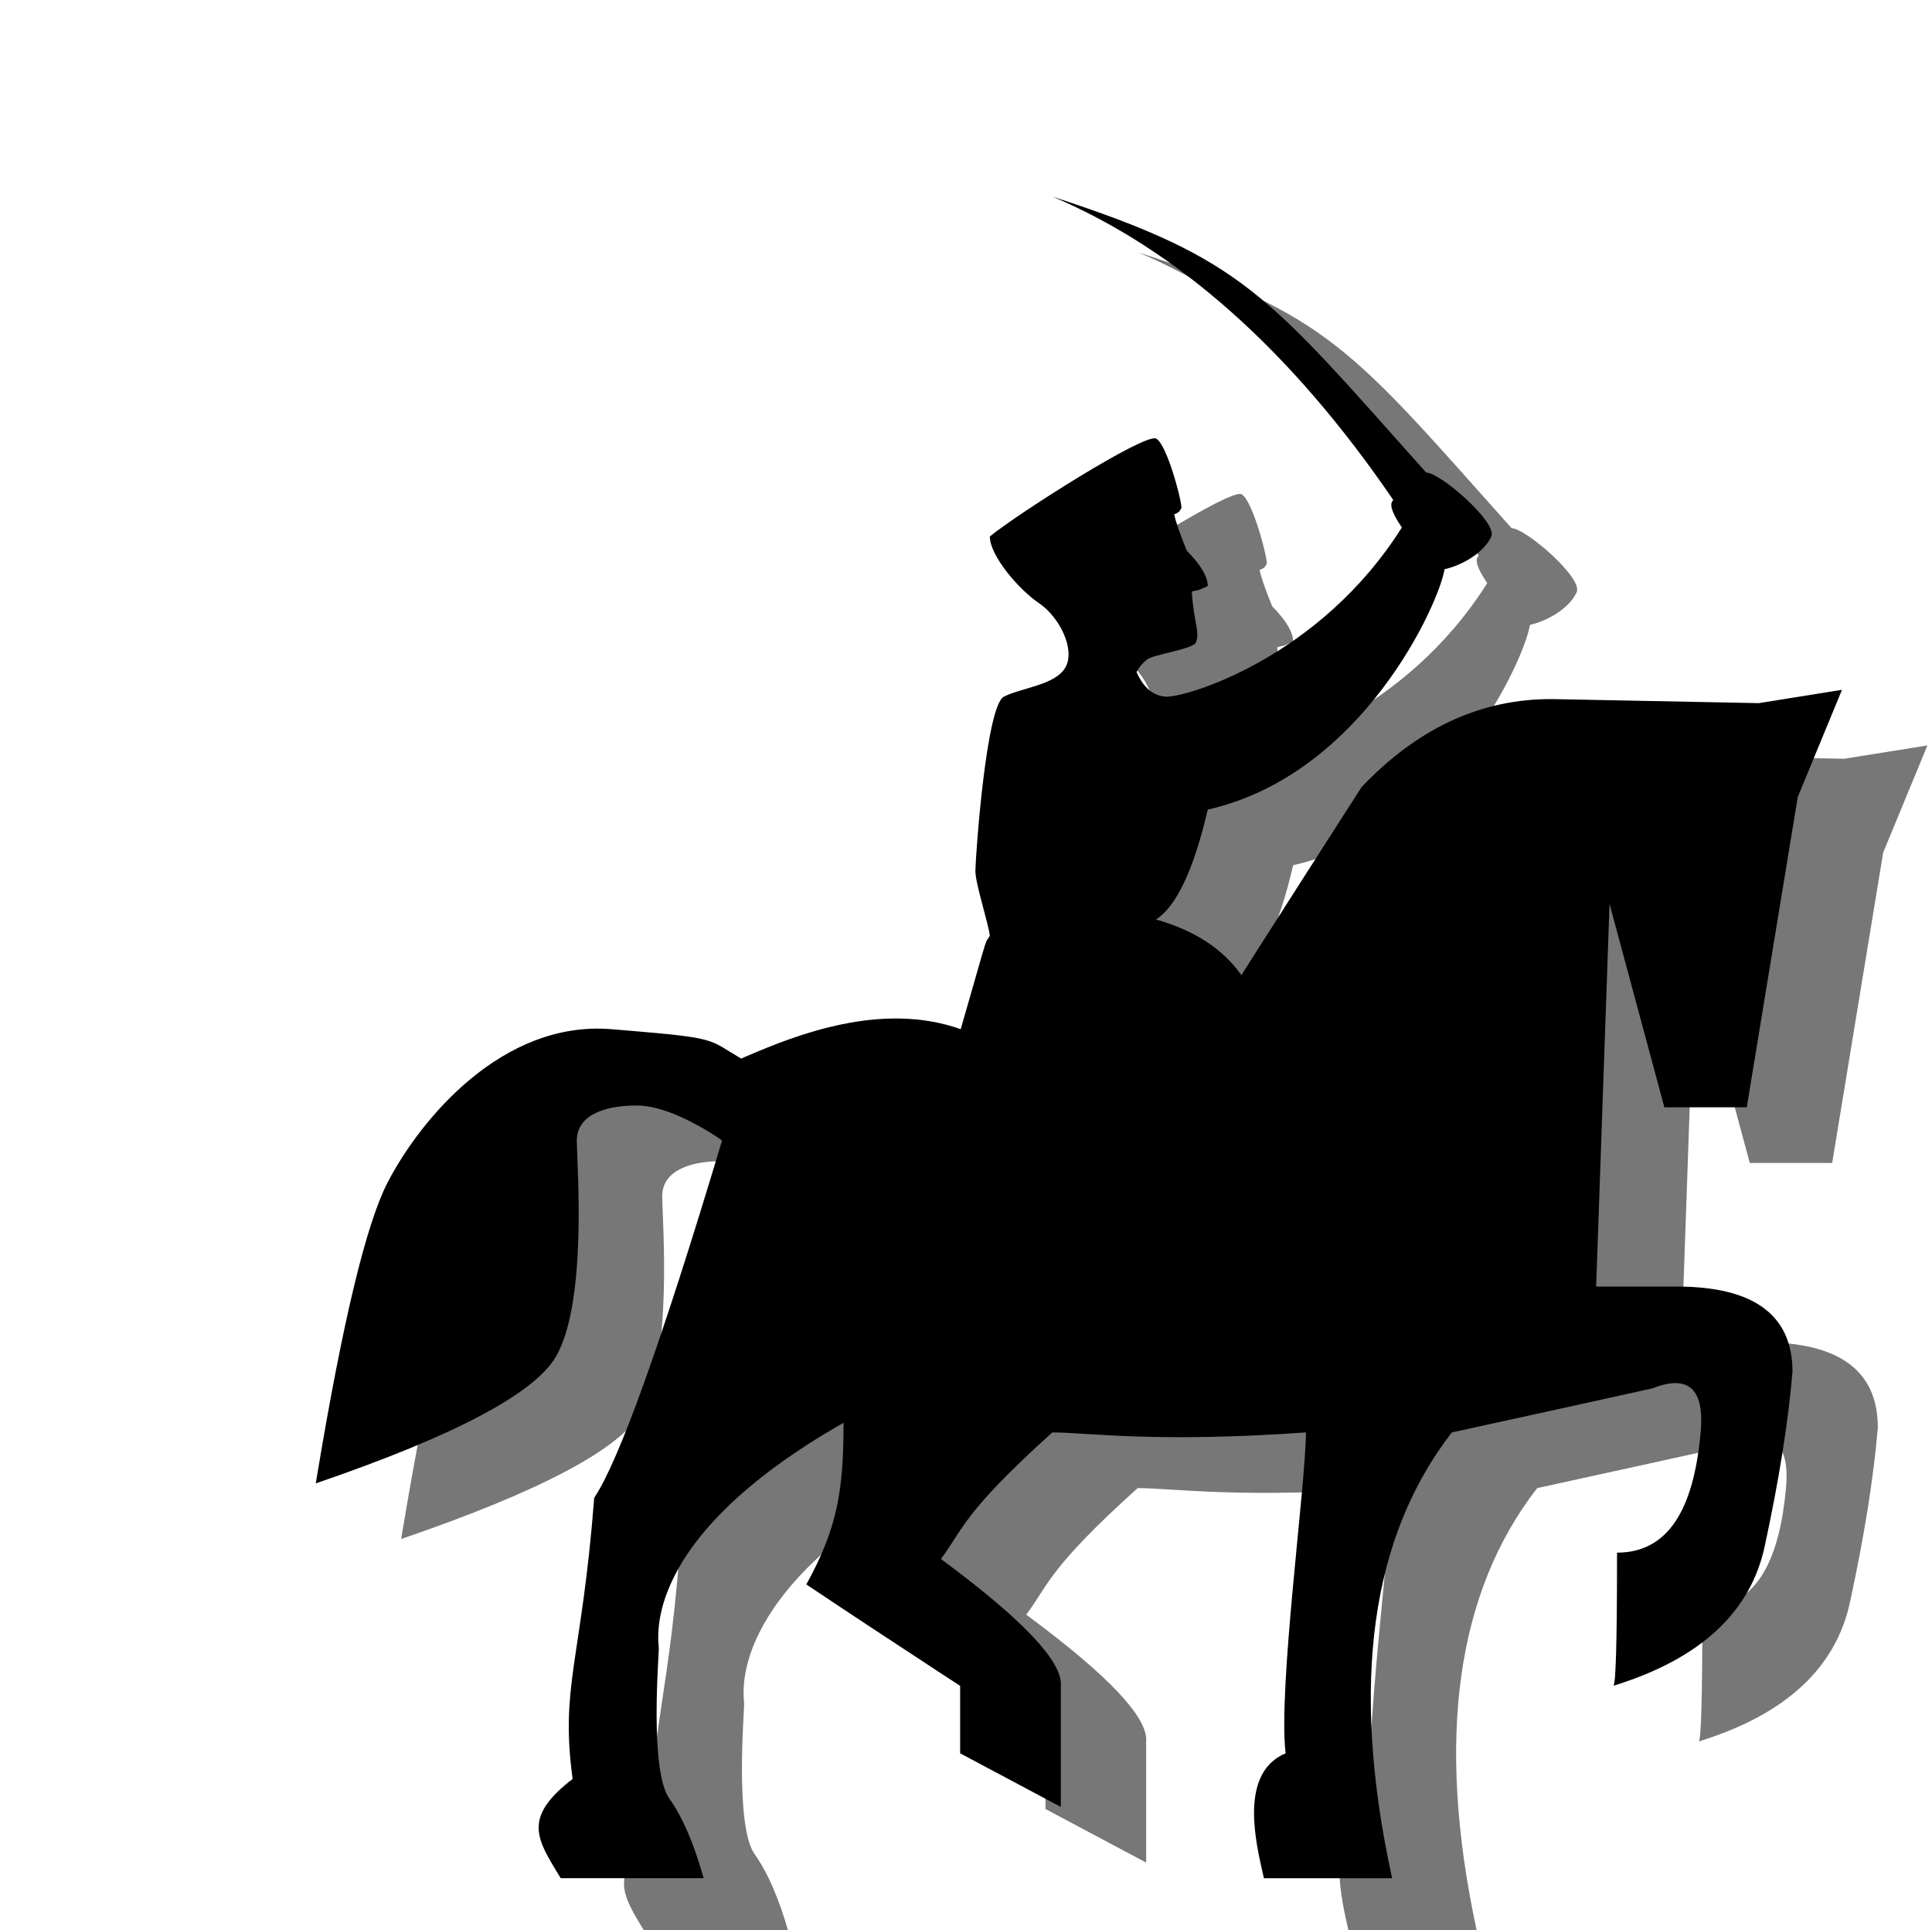
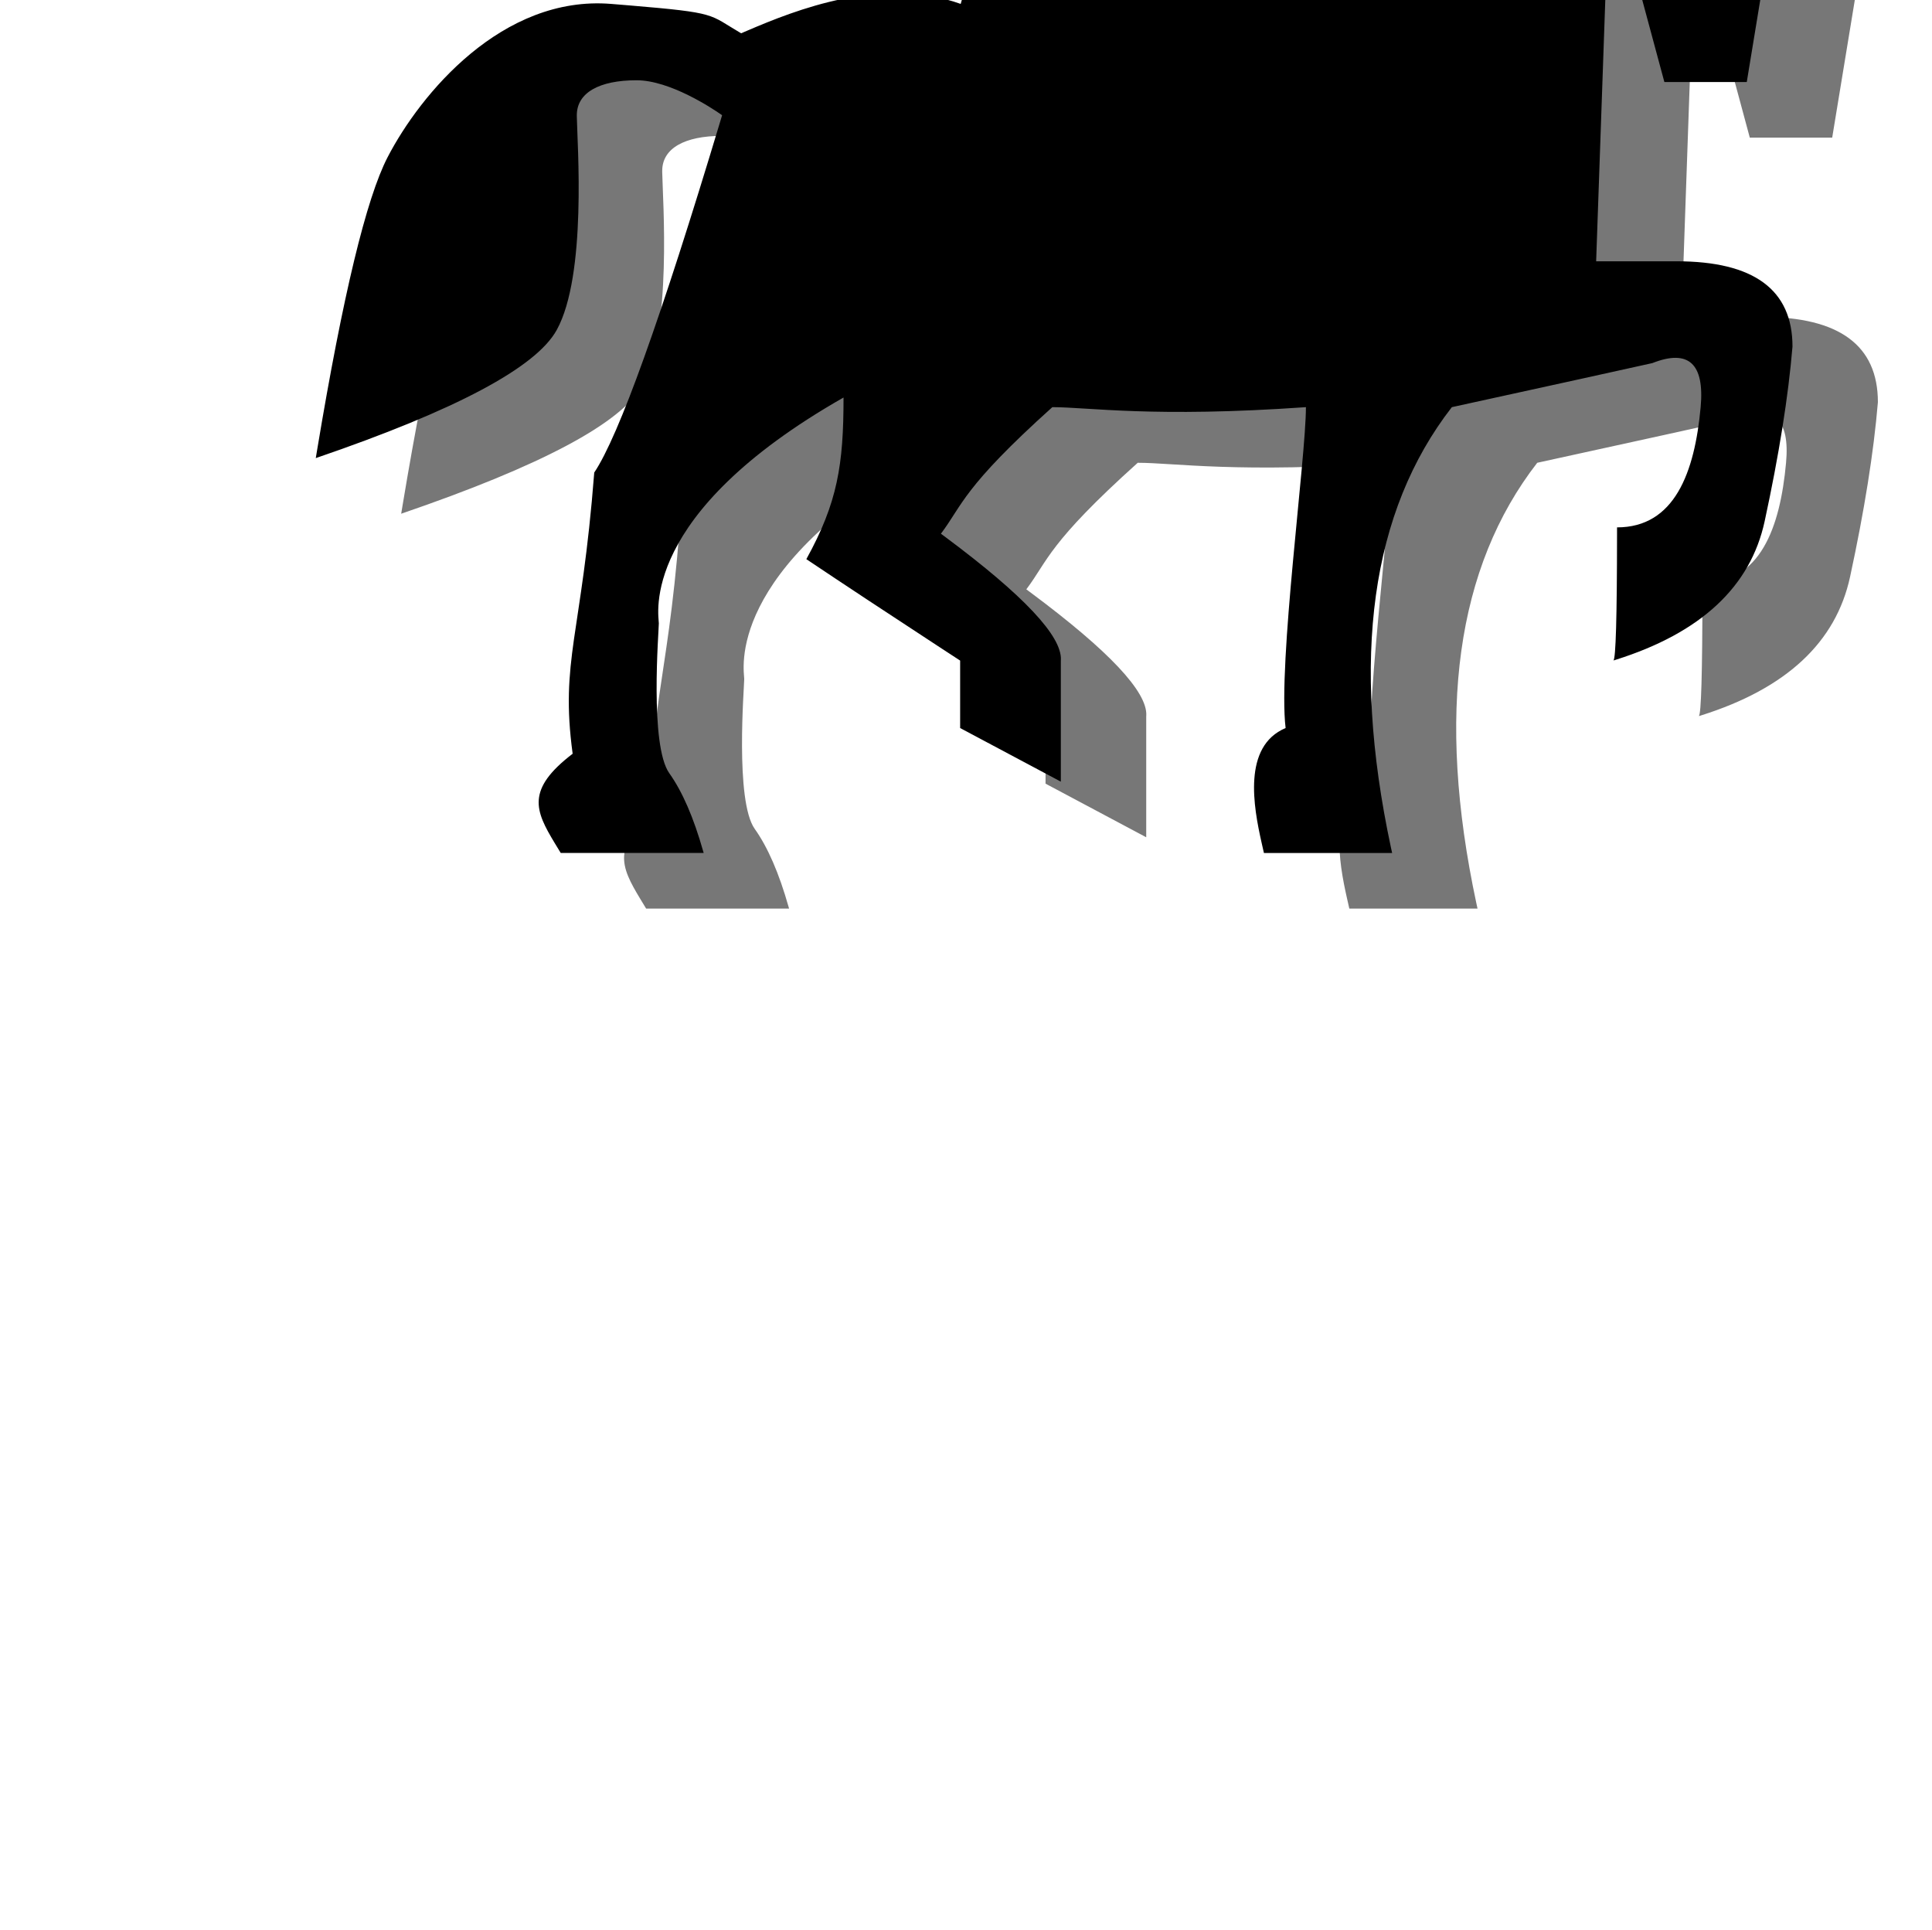
<svg xmlns="http://www.w3.org/2000/svg" height="60.218" width="60.31" version="1.1" id="svg2">
  <defs id="defs6" />
-   <path style="fill:#000000;fill-opacity:0.533;stroke:none;stroke-width:0.87" id="shadow" d="m 22.537,36.241 c -1.163,0 -1.865,0.387 -1.865,1.092 l 3.97e-4,0.047 c 0.013,0.828 0.322,4.938 -0.629,6.658 -0.647,1.17 -3.154,2.502 -7.52,3.996 l 0.049,-0.295 c 0.797,-4.784 1.529,-7.817 2.195,-9.1 1.019,-1.964 3.573,-5.058 6.977,-4.781 l 0.572,0.047 c 2.784,0.233 2.455,0.269 3.485,0.87 l 0.184,-0.079 c 1.521,-0.652 4.198,-1.718 6.67,-0.838 l 0.285,-0.99 c 0.593,-2.063 0.462,-1.65 0.625,-1.926 -0.048,-0.402 -0.451,-1.621 -0.451,-2.019 l 3.95e-4,-0.029 c 0.013,-0.557 0.34,-5.137 0.89,-5.415 0.562,-0.284 1.626,-0.361 1.928,-0.928 0.299,-0.561 -0.194,-1.546 -0.816,-1.978 l -0.019,-0.013 c -0.631,-0.426 -1.533,-1.48 -1.533,-2.081 0.902,-0.733 4.832,-3.227 5.187,-3.055 0.356,0.172 0.847,2.109 0.789,2.178 -0.059,0.069 -0.011,0.101 -0.221,0.188 0.046,0.223 0.177,0.601 0.393,1.133 0.437,0.443 0.655,0.811 0.655,1.104 l -0.122,0.055 c -0.282,0.126 -0.138,0.046 -0.375,0.119 0.053,0.943 0.277,1.308 0.111,1.621 -0.269,0.212 -1.311,0.344 -1.509,0.497 -0.132,0.102 -0.241,0.232 -0.328,0.389 0.211,0.486 0.514,0.743 0.909,0.771 0.592,0.042 4.792,-1.184 7.373,-5.28 l -0.03,-0.044 c -0.291,-0.434 -0.37,-0.704 -0.236,-0.811 -3.172,-4.646 -6.714,-7.801 -10.626,-9.466 5.969,1.944 6.665,3.025 11.652,8.607 0.432,0 2.226,1.549 2.033,1.993 -0.193,0.444 -0.8,0.868 -1.461,1.026 -0.164,1.056 -2.558,6.406 -7.391,7.501 -0.437,1.872 -0.975,3.016 -1.616,3.43 1.199,0.337 2.087,0.915 2.666,1.736 l 0.469,-0.738 c 0.864,-1.358 1.958,-3.067 3.28,-5.128 1.76,-1.852 3.75,-2.768 5.971,-2.749 l 0.067,8.65e-4 6.365,0.125 2.596,-0.415 -1.38,3.344 -1.592,9.686 h -2.572 l -1.714,-6.348 -0.418,11.944 h 2.512 c 2.411,0 3.617,0.887 3.617,2.662 -0.131,1.564 -0.421,3.38 -0.868,5.448 -0.442,2.047 -1.991,3.489 -4.645,4.326 l -0.077,0.024 c 0.074,-0.053 0.111,-1.358 0.113,-3.914 l 9.5e-5,-0.241 c 1.795,0 2.424,-1.711 2.61,-3.753 0.124,-1.361 -0.379,-1.819 -1.509,-1.374 l -2.314,0.511 c -1.411,0.311 -2.725,0.598 -3.944,0.864 -2.526,3.255 -3.161,7.834 -1.903,13.736 l 0.039,0.179 h -4.002 l -0.075,-0.332 c -0.246,-1.096 -0.602,-2.999 0.752,-3.568 -0.242,-2.01 0.634,-8.426 0.634,-10.015 -4.781,0.334 -6.775,0 -7.916,0 -2.799,2.516 -2.799,3.048 -3.478,3.95 l 0.152,0.113 c 2.43,1.81 3.627,3.084 3.593,3.824 l -0.002,0.023 v 3.778 l -3.143,-1.673 v -2.106 l -0.711,-0.464 c -1.543,-1.008 -2.906,-1.908 -4.09,-2.701 0.974,-1.767 1.161,-2.942 1.161,-5.045 -6.416,3.655 -5.766,6.803 -5.766,7.048 0,0.246 -0.293,3.808 0.328,4.68 0.407,0.572 0.759,1.382 1.056,2.432 l 0.016,0.055 h -4.462 l -0.188,-0.31 c -0.608,-1.007 -0.906,-1.666 0.559,-2.788 -0.395,-2.92 0.279,-3.676 0.674,-8.776 0.77,-1.148 2.082,-4.803 3.935,-10.965 l 0.056,-0.187 -0.043,-0.031 c -0.255,-0.177 -1.58,-1.062 -2.627,-1.062 z" />
-   <path style="fill:#000000;fill-opacity:1;stroke:none;stroke-width:0.87" id="body" d="m 19.871,34.505 c -1.163,0 -1.865,0.387 -1.865,1.092 l 3.97e-4,0.047 c 0.013,0.828 0.322,4.938 -0.629,6.658 -0.647,1.17 -3.154,2.502 -7.52,3.996 l 0.049,-0.295 c 0.797,-4.784 1.529,-7.817 2.195,-9.1 1.019,-1.964 3.573,-5.058 6.977,-4.781 l 0.572,0.047 c 2.784,0.233 2.455,0.269 3.485,0.87 l 0.184,-0.079 c 1.521,-0.652 4.198,-1.718 6.67,-0.838 l 0.285,-0.99 c 0.593,-2.063 0.462,-1.65 0.625,-1.926 -0.048,-0.402 -0.451,-1.621 -0.451,-2.019 l 3.95e-4,-0.029 c 0.013,-0.557 0.34,-5.137 0.89,-5.415 0.562,-0.284 1.626,-0.361 1.928,-0.928 0.299,-0.561 -0.194,-1.546 -0.816,-1.978 l -0.019,-0.013 c -0.631,-0.426 -1.533,-1.48 -1.533,-2.081 0.902,-0.733 4.832,-3.227 5.187,-3.055 0.356,0.172 0.847,2.109 0.789,2.178 -0.059,0.069 -0.011,0.101 -0.221,0.188 0.046,0.223 0.177,0.601 0.393,1.133 0.437,0.443 0.655,0.811 0.655,1.104 l -0.122,0.055 c -0.282,0.126 -0.138,0.046 -0.375,0.119 0.053,0.943 0.277,1.308 0.111,1.621 -0.269,0.212 -1.311,0.344 -1.509,0.497 -0.132,0.102 -0.241,0.232 -0.328,0.389 0.211,0.486 0.514,0.743 0.909,0.771 0.592,0.042 4.792,-1.184 7.373,-5.28 l -0.03,-0.044 c -0.291,-0.434 -0.37,-0.704 -0.236,-0.811 -3.172,-4.646 -6.714,-7.801 -10.626,-9.466 5.969,1.944 6.665,3.025 11.652,8.607 0.432,0 2.226,1.549 2.033,1.993 -0.193,0.444 -0.8,0.868 -1.461,1.026 -0.164,1.056 -2.558,6.406 -7.391,7.501 -0.437,1.872 -0.975,3.016 -1.616,3.43 1.199,0.337 2.087,0.915 2.666,1.736 l 0.469,-0.738 c 0.864,-1.358 1.958,-3.067 3.28,-5.128 1.76,-1.852 3.75,-2.768 5.971,-2.749 l 0.067,8.65e-4 6.365,0.125 2.596,-0.415 -1.38,3.344 -1.592,9.686 h -2.572 L 50.244,28.211 49.826,40.155 h 2.512 c 2.411,0 3.617,0.887 3.617,2.662 -0.131,1.564 -0.421,3.38 -0.868,5.448 -0.442,2.047 -1.991,3.489 -4.645,4.326 l -0.077,0.024 c 0.074,-0.053 0.111,-1.358 0.113,-3.914 l 9.5e-5,-0.241 c 1.795,0 2.424,-1.711 2.61,-3.753 0.124,-1.361 -0.379,-1.819 -1.509,-1.374 l -2.314,0.511 c -1.411,0.311 -2.725,0.598 -3.944,0.864 -2.526,3.255 -3.161,7.834 -1.903,13.736 l 0.039,0.179 h -4.002 l -0.075,-0.332 c -0.246,-1.096 -0.602,-2.999 0.752,-3.568 -0.242,-2.01 0.634,-8.426 0.634,-10.015 -4.781,0.334 -6.775,0 -7.916,0 -2.799,2.516 -2.799,3.048 -3.478,3.95 l 0.152,0.113 c 2.43,1.81 3.627,3.084 3.593,3.824 l -0.002,0.023 v 3.778 l -3.143,-1.673 v -2.106 l -0.711,-0.464 c -1.543,-1.008 -2.906,-1.908 -4.09,-2.701 0.974,-1.767 1.161,-2.942 1.161,-5.045 -6.416,3.655 -5.766,6.803 -5.766,7.048 0,0.246 -0.293,3.808 0.328,4.68 0.407,0.572 0.759,1.382 1.056,2.432 l 0.016,0.055 h -4.462 l -0.188,-0.31 c -0.608,-1.007 -0.906,-1.666 0.559,-2.788 -0.395,-2.92 0.279,-3.676 0.674,-8.776 0.77,-1.148 2.082,-4.803 3.935,-10.965 l 0.056,-0.187 -0.043,-0.031 c -0.255,-0.177 -1.58,-1.062 -2.627,-1.062 z" />
+   <path style="fill:#000000;fill-opacity:0.533;stroke:none;stroke-width:0.87" id="shadow" d="m 22.537,4.241 c -1.163,0 -1.865,0.387 -1.865,1.092 l 3.97e-4,0.047 c 0.013,0.828 0.322,4.938 -0.629,6.658 -0.647,1.17 -3.154,2.502 -7.52,3.996 l 0.049,-0.295 c 0.797,-4.784 1.529,-7.817 2.195,-9.1 1.019,-1.964 3.573,-5.058 6.977,-4.781 l 0.572,0.047 c 2.784,0.233 2.455,0.269 3.485,0.87 l 0.184,-0.079 C 27.507,2.042 30.184,0.976 32.656,1.857 l 0.285,-0.99 c 0.593,-2.063 0.462,-1.65 0.625,-1.926 -0.048,-0.402 -0.451,-1.621 -0.451,-2.019 l 3.95e-4,-0.029 c 0.013,-0.557 0.34,-5.137 0.89,-5.415 0.562,-0.284 1.626,-0.361 1.928,-0.928 0.299,-0.561 -0.194,-1.546 -0.816,-1.978 l -0.019,-0.013 c -0.631,-0.426 -1.533,-1.48 -1.533,-2.081 0.902,-0.733 4.832,-3.227 5.187,-3.055 0.356,0.172 0.847,2.109 0.789,2.178 -0.059,0.069 -0.011,0.101 -0.221,0.188 0.046,0.223 0.177,0.601 0.393,1.133 0.437,0.443 0.655,0.811 0.655,1.104 l -0.122,0.055 c -0.282,0.126 -0.138,0.046 -0.375,0.119 0.053,0.943 0.277,1.308 0.111,1.621 -0.269,0.212 -1.311,0.344 -1.509,0.497 -0.132,0.102 -0.241,0.232 -0.328,0.389 0.211,0.486 0.514,0.743 0.909,0.771 0.592,0.042 4.792,-1.184 7.373,-5.28 l -0.03,-0.044 c -0.291,-0.434 -0.37,-0.704 -0.236,-0.811 -3.172,-4.646 -6.714,-7.801 -10.626,-9.466 5.969,1.944 6.665,3.025 11.652,8.607 0.432,0 2.226,1.549 2.033,1.993 -0.193,0.444 -0.8,0.868 -1.461,1.026 -0.164,1.056 -2.558,6.406 -7.391,7.501 -0.437,1.872 -0.975,3.016 -1.616,3.43 1.199,0.337 2.087,0.915 2.666,1.736 l 0.469,-0.738 c 0.864,-1.358 1.958,-3.067 3.28,-5.128 1.76,-1.852 3.75,-2.768 5.971,-2.749 l 0.067,8.65e-4 6.365,0.125 2.596,-0.415 -1.38,3.344 -1.592,9.686 h -2.572 L 52.91,-2.053 52.492,9.891 h 2.512 c 2.411,0 3.617,0.887 3.617,2.662 -0.131,1.564 -0.421,3.38 -0.868,5.448 -0.442,2.047 -1.991,3.489 -4.645,4.326 l -0.077,0.024 c 0.074,-0.053 0.111,-1.358 0.113,-3.914 l 9.5e-5,-0.241 c 1.795,0 2.424,-1.711 2.61,-3.753 0.124,-1.361 -0.379,-1.819 -1.509,-1.374 l -2.314,0.511 c -1.411,0.311 -2.725,0.598 -3.944,0.864 -2.526,3.255 -3.161,7.834 -1.903,13.736 l 0.039,0.179 h -4.002 l -0.075,-0.332 c -0.246,-1.096 -0.602,-2.999 0.752,-3.568 -0.242,-2.01 0.634,-8.426 0.634,-10.015 -4.781,0.334 -6.775,0 -7.916,0 -2.799,2.516 -2.799,3.048 -3.478,3.95 l 0.152,0.113 c 2.43,1.81 3.627,3.084 3.593,3.824 l -0.002,0.023 v 3.778 l -3.143,-1.673 v -2.106 l -0.711,-0.464 c -1.543,-1.008 -2.906,-1.908 -4.09,-2.701 0.974,-1.767 1.161,-2.942 1.161,-5.045 -6.416,3.655 -5.766,6.803 -5.766,7.048 0,0.246 -0.293,3.808 0.328,4.68 0.407,0.572 0.759,1.382 1.056,2.432 l 0.016,0.055 h -4.462 l -0.188,-0.31 c -0.608,-1.007 -0.906,-1.666 0.559,-2.788 -0.395,-2.92 0.279,-3.676 0.674,-8.776 0.77,-1.148 2.082,-4.803 3.935,-10.965 L 25.207,5.333 25.164,5.302 C 24.909,5.125 23.584,4.241 22.537,4.241 Z" />
+   <path style="fill:#000000;fill-opacity:1;stroke:none;stroke-width:0.87" id="body" d="m 19.871,2.505 c -1.163,0 -1.865,0.387 -1.865,1.092 l 3.97e-4,0.047 c 0.013,0.828 0.322,4.938 -0.629,6.658 -0.647,1.17 -3.154,2.502 -7.52,3.996 l 0.049,-0.295 c 0.797,-4.784 1.529,-7.817 2.195,-9.1 1.019,-1.964 3.573,-5.058 6.977,-4.781 l 0.572,0.047 c 2.784,0.233 2.455,0.269 3.485,0.87 l 0.184,-0.079 c 1.521,-0.652 4.198,-1.718 6.67,-0.838 l 0.285,-0.99 c 0.593,-2.063 0.462,-1.65 0.625,-1.926 -0.048,-0.402 -0.451,-1.621 -0.451,-2.019 l 3.95e-4,-0.029 c 0.013,-0.557 0.34,-5.137 0.89,-5.415 0.562,-0.284 1.626,-0.361 1.928,-0.928 0.299,-0.561 -0.194,-1.546 -0.816,-1.978 l -0.019,-0.013 c -0.631,-0.426 -1.533,-1.48 -1.533,-2.081 0.902,-0.733 4.832,-3.227 5.187,-3.055 0.356,0.172 0.847,2.109 0.789,2.178 -0.059,0.069 -0.011,0.101 -0.221,0.188 0.046,0.223 0.177,0.601 0.393,1.133 0.437,0.443 0.655,0.811 0.655,1.104 l -0.122,0.055 c -0.282,0.126 -0.138,0.046 -0.375,0.119 0.053,0.943 0.277,1.308 0.111,1.621 -0.269,0.212 -1.311,0.344 -1.509,0.497 -0.132,0.102 -0.241,0.232 -0.328,0.389 0.211,0.486 0.514,0.743 0.909,0.771 0.592,0.042 4.792,-1.184 7.373,-5.28 l -0.03,-0.044 c -0.291,-0.434 -0.37,-0.704 -0.236,-0.811 -3.172,-4.646 -6.714,-7.801 -10.626,-9.466 5.969,1.944 6.665,3.025 11.652,8.607 0.432,0 2.226,1.549 2.033,1.993 -0.193,0.444 -0.8,0.868 -1.461,1.026 -0.164,1.056 -2.558,6.406 -7.391,7.501 -0.437,1.872 -0.975,3.016 -1.616,3.43 1.199,0.337 2.087,0.915 2.666,1.736 l 0.469,-0.738 c 0.864,-1.358 1.958,-3.067 3.28,-5.128 1.76,-1.852 3.75,-2.768 5.971,-2.749 l 0.067,8.65e-4 6.365,0.125 2.596,-0.415 -1.38,3.344 -1.592,9.686 h -2.572 L 50.244,-3.789 49.826,8.155 h 2.512 c 2.411,0 3.617,0.887 3.617,2.662 -0.131,1.564 -0.421,3.38 -0.868,5.448 -0.442,2.047 -1.991,3.489 -4.645,4.326 l -0.077,0.024 c 0.074,-0.053 0.111,-1.358 0.113,-3.914 l 9.5e-5,-0.241 c 1.795,0 2.424,-1.711 2.61,-3.753 0.124,-1.361 -0.379,-1.819 -1.509,-1.374 l -2.314,0.511 c -1.411,0.311 -2.725,0.598 -3.944,0.864 -2.526,3.255 -3.161,7.834 -1.903,13.736 l 0.039,0.179 h -4.002 l -0.075,-0.332 c -0.246,-1.096 -0.602,-2.999 0.752,-3.568 -0.242,-2.01 0.634,-8.426 0.634,-10.015 -4.781,0.334 -6.775,0 -7.916,0 -2.799,2.516 -2.799,3.048 -3.478,3.95 l 0.152,0.113 c 2.43,1.81 3.627,3.084 3.593,3.824 l -0.002,0.023 v 3.778 l -3.143,-1.673 v -2.106 l -0.711,-0.464 c -1.543,-1.008 -2.906,-1.908 -4.09,-2.701 0.974,-1.767 1.161,-2.942 1.161,-5.045 -6.416,3.655 -5.766,6.803 -5.766,7.048 0,0.246 -0.293,3.808 0.328,4.68 0.407,0.572 0.759,1.382 1.056,2.432 l 0.016,0.055 h -4.462 L 17.316,26.313 C 16.708,25.306 16.411,24.646 17.876,23.525 17.481,20.605 18.155,19.849 18.55,14.749 19.32,13.601 20.631,9.946 22.485,3.784 l 0.056,-0.187 -0.043,-0.031 C 22.243,3.389 20.918,2.505 19.871,2.505 Z" />
</svg>
